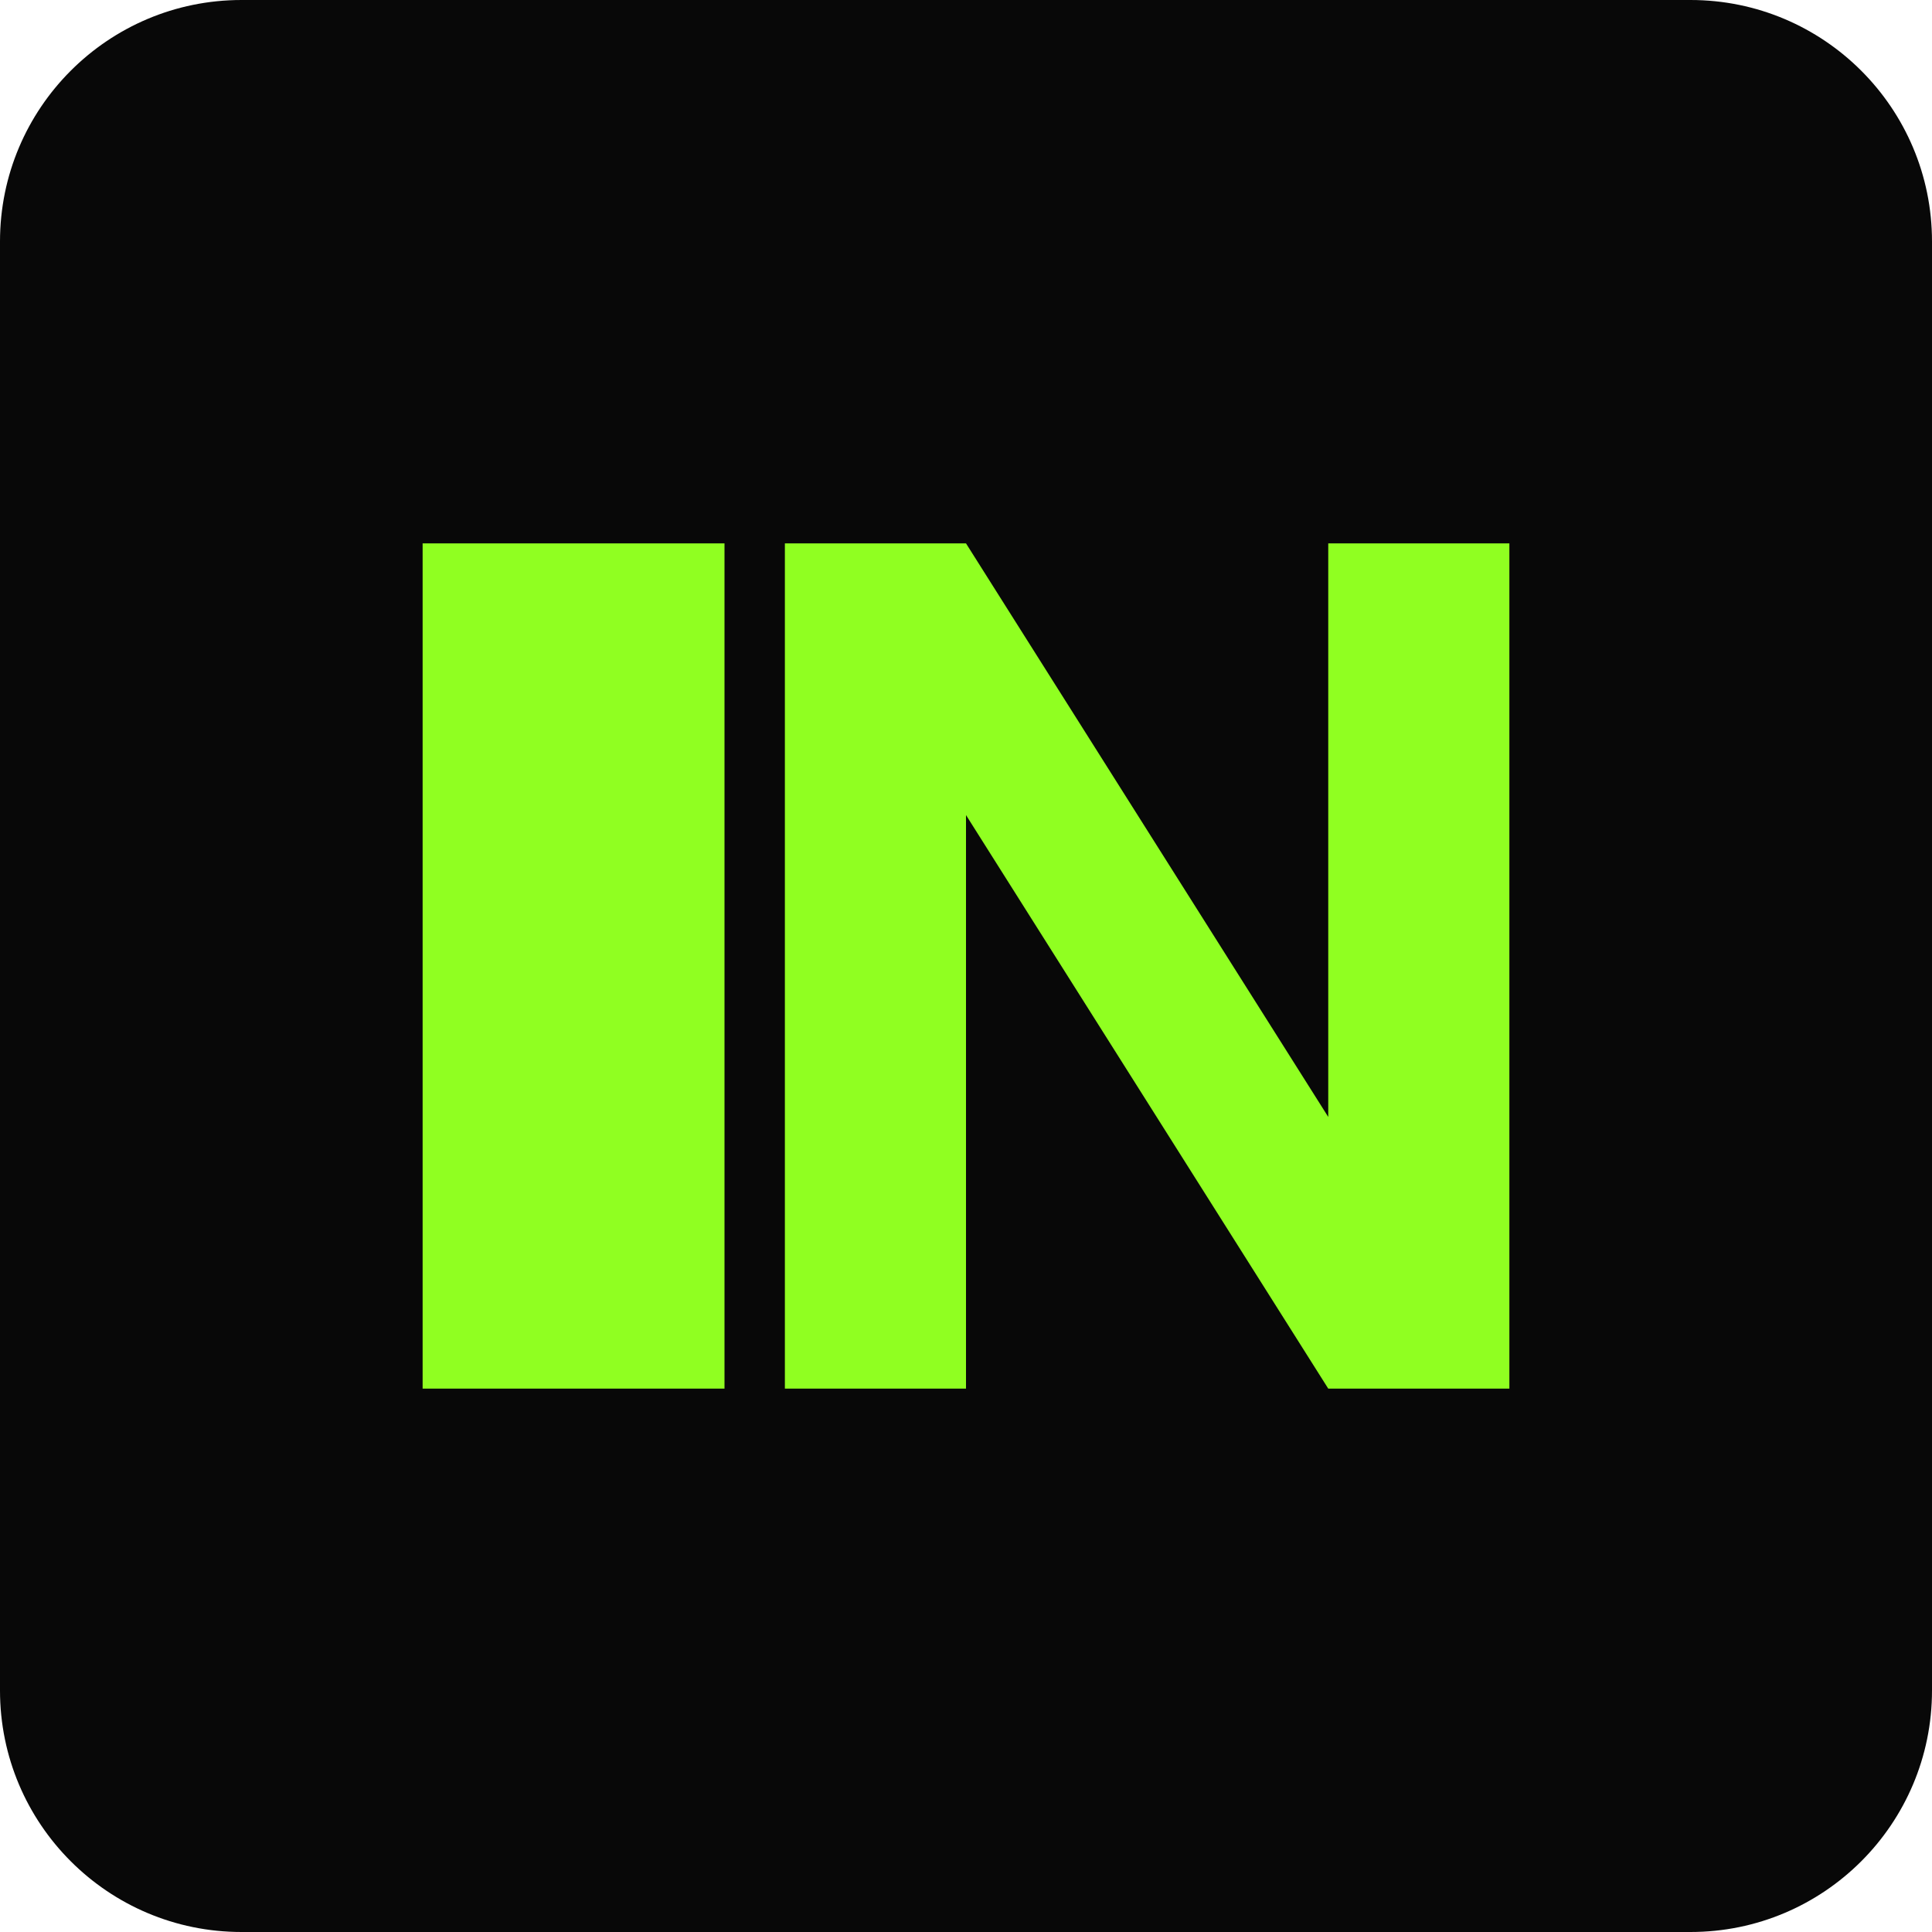
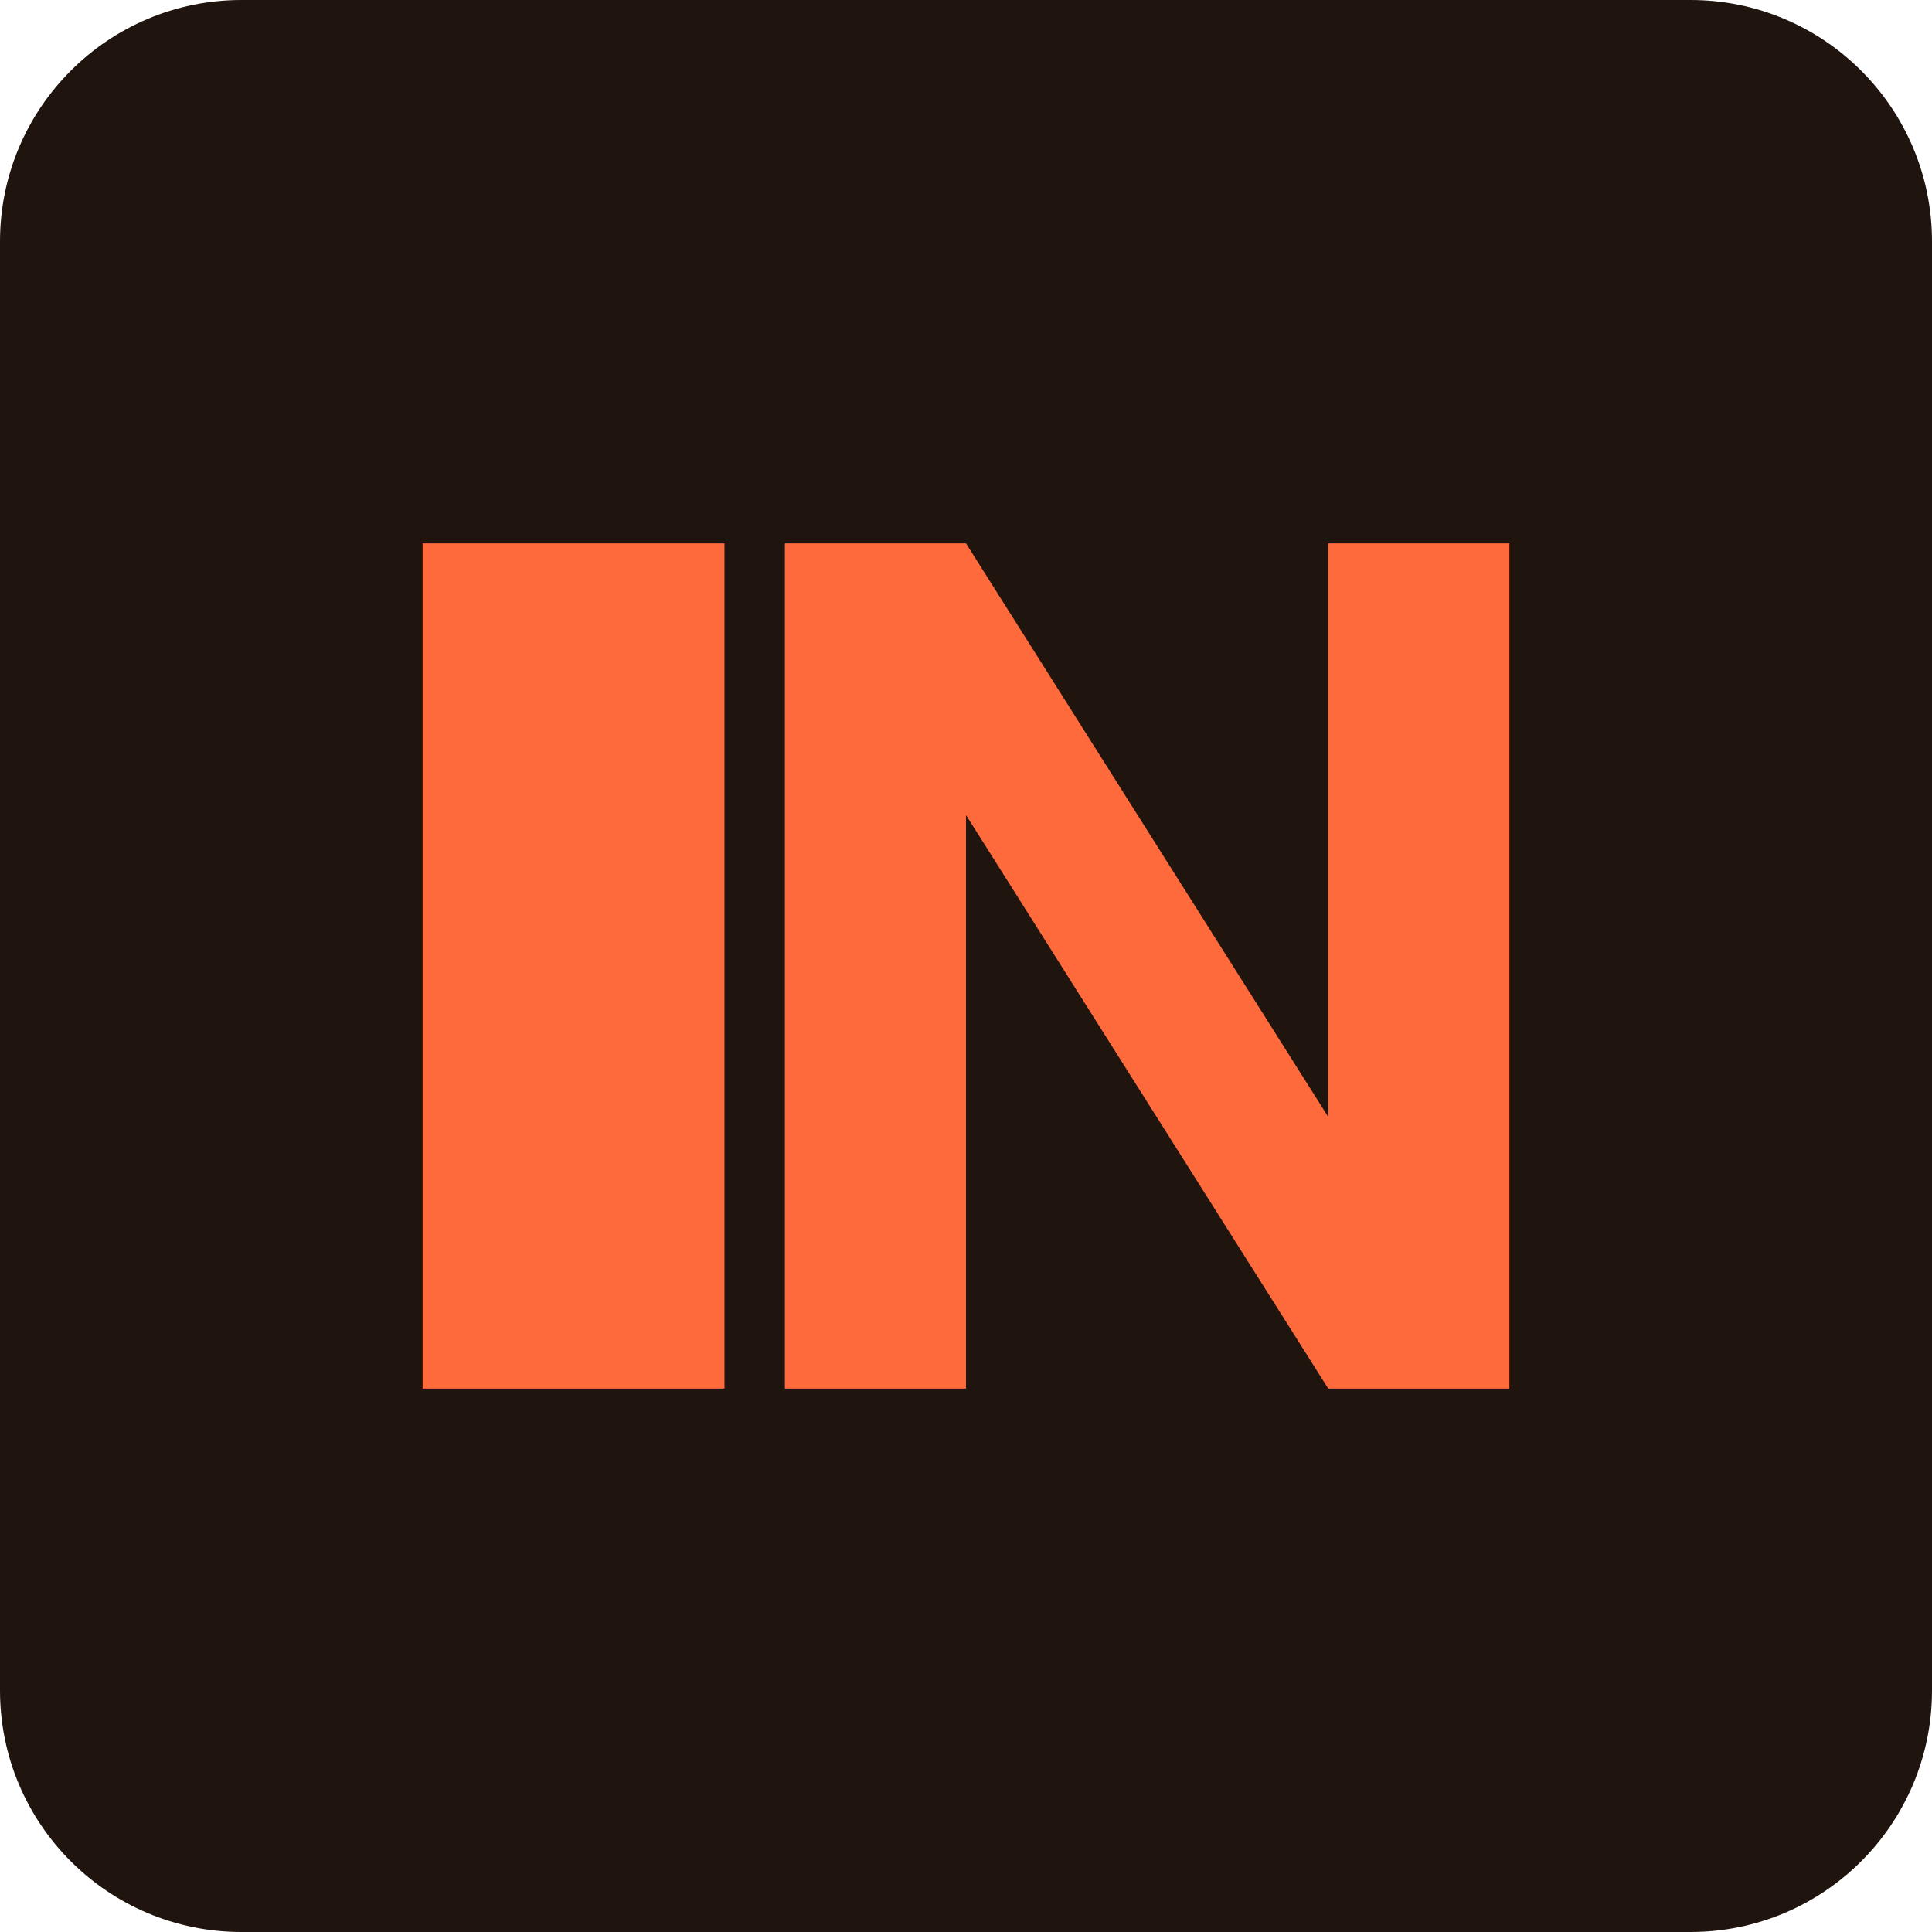
<svg xmlns="http://www.w3.org/2000/svg" viewBox="0 0 64 64">
-   <rect width="64" height="64" rx="8" fill="#080808" />
-   <path d="M14 18h10v28H14zM26 18h6l12 19V18h6v28h-6L32 27v19h-6z" fill="#90ff21" />
+   <rect width="64" height="64" rx="8" fill="#20150e" />
+   <path d="M14 18h10v28H14zM26 18h6l12 19V18h6v28h-6L32 27v19h-6z" fill="#ff6a3c" />
</svg>
